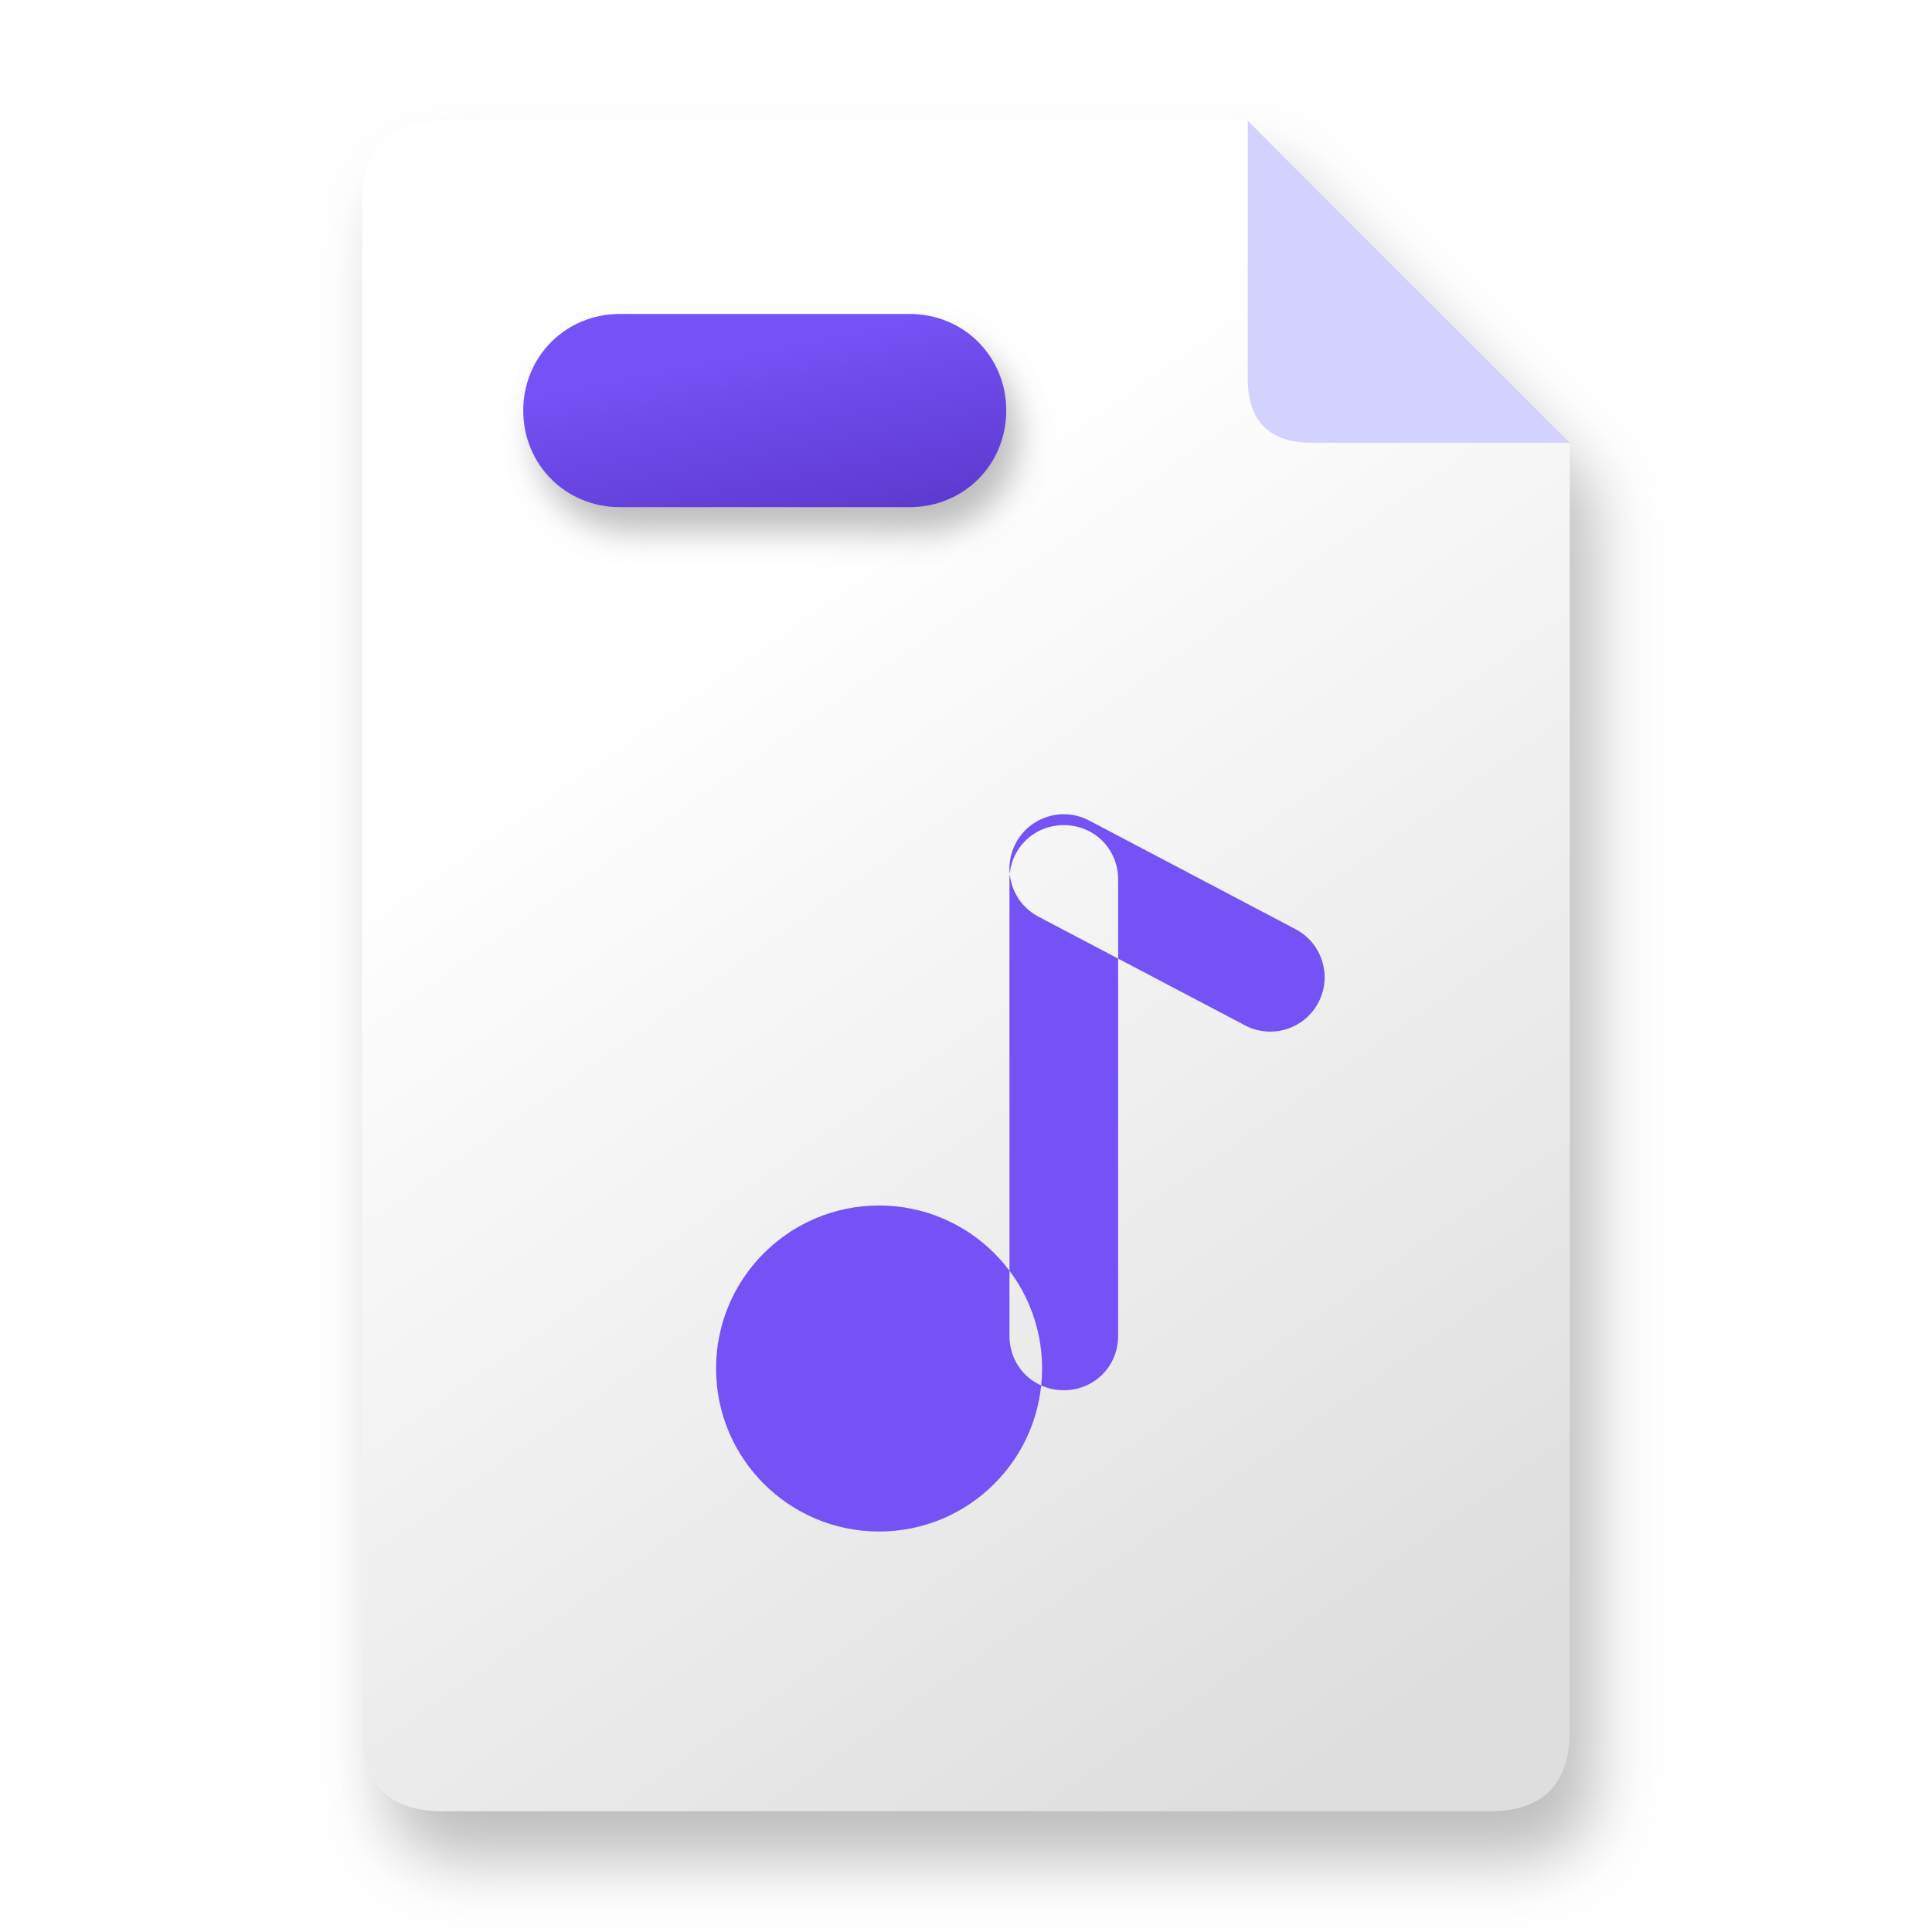
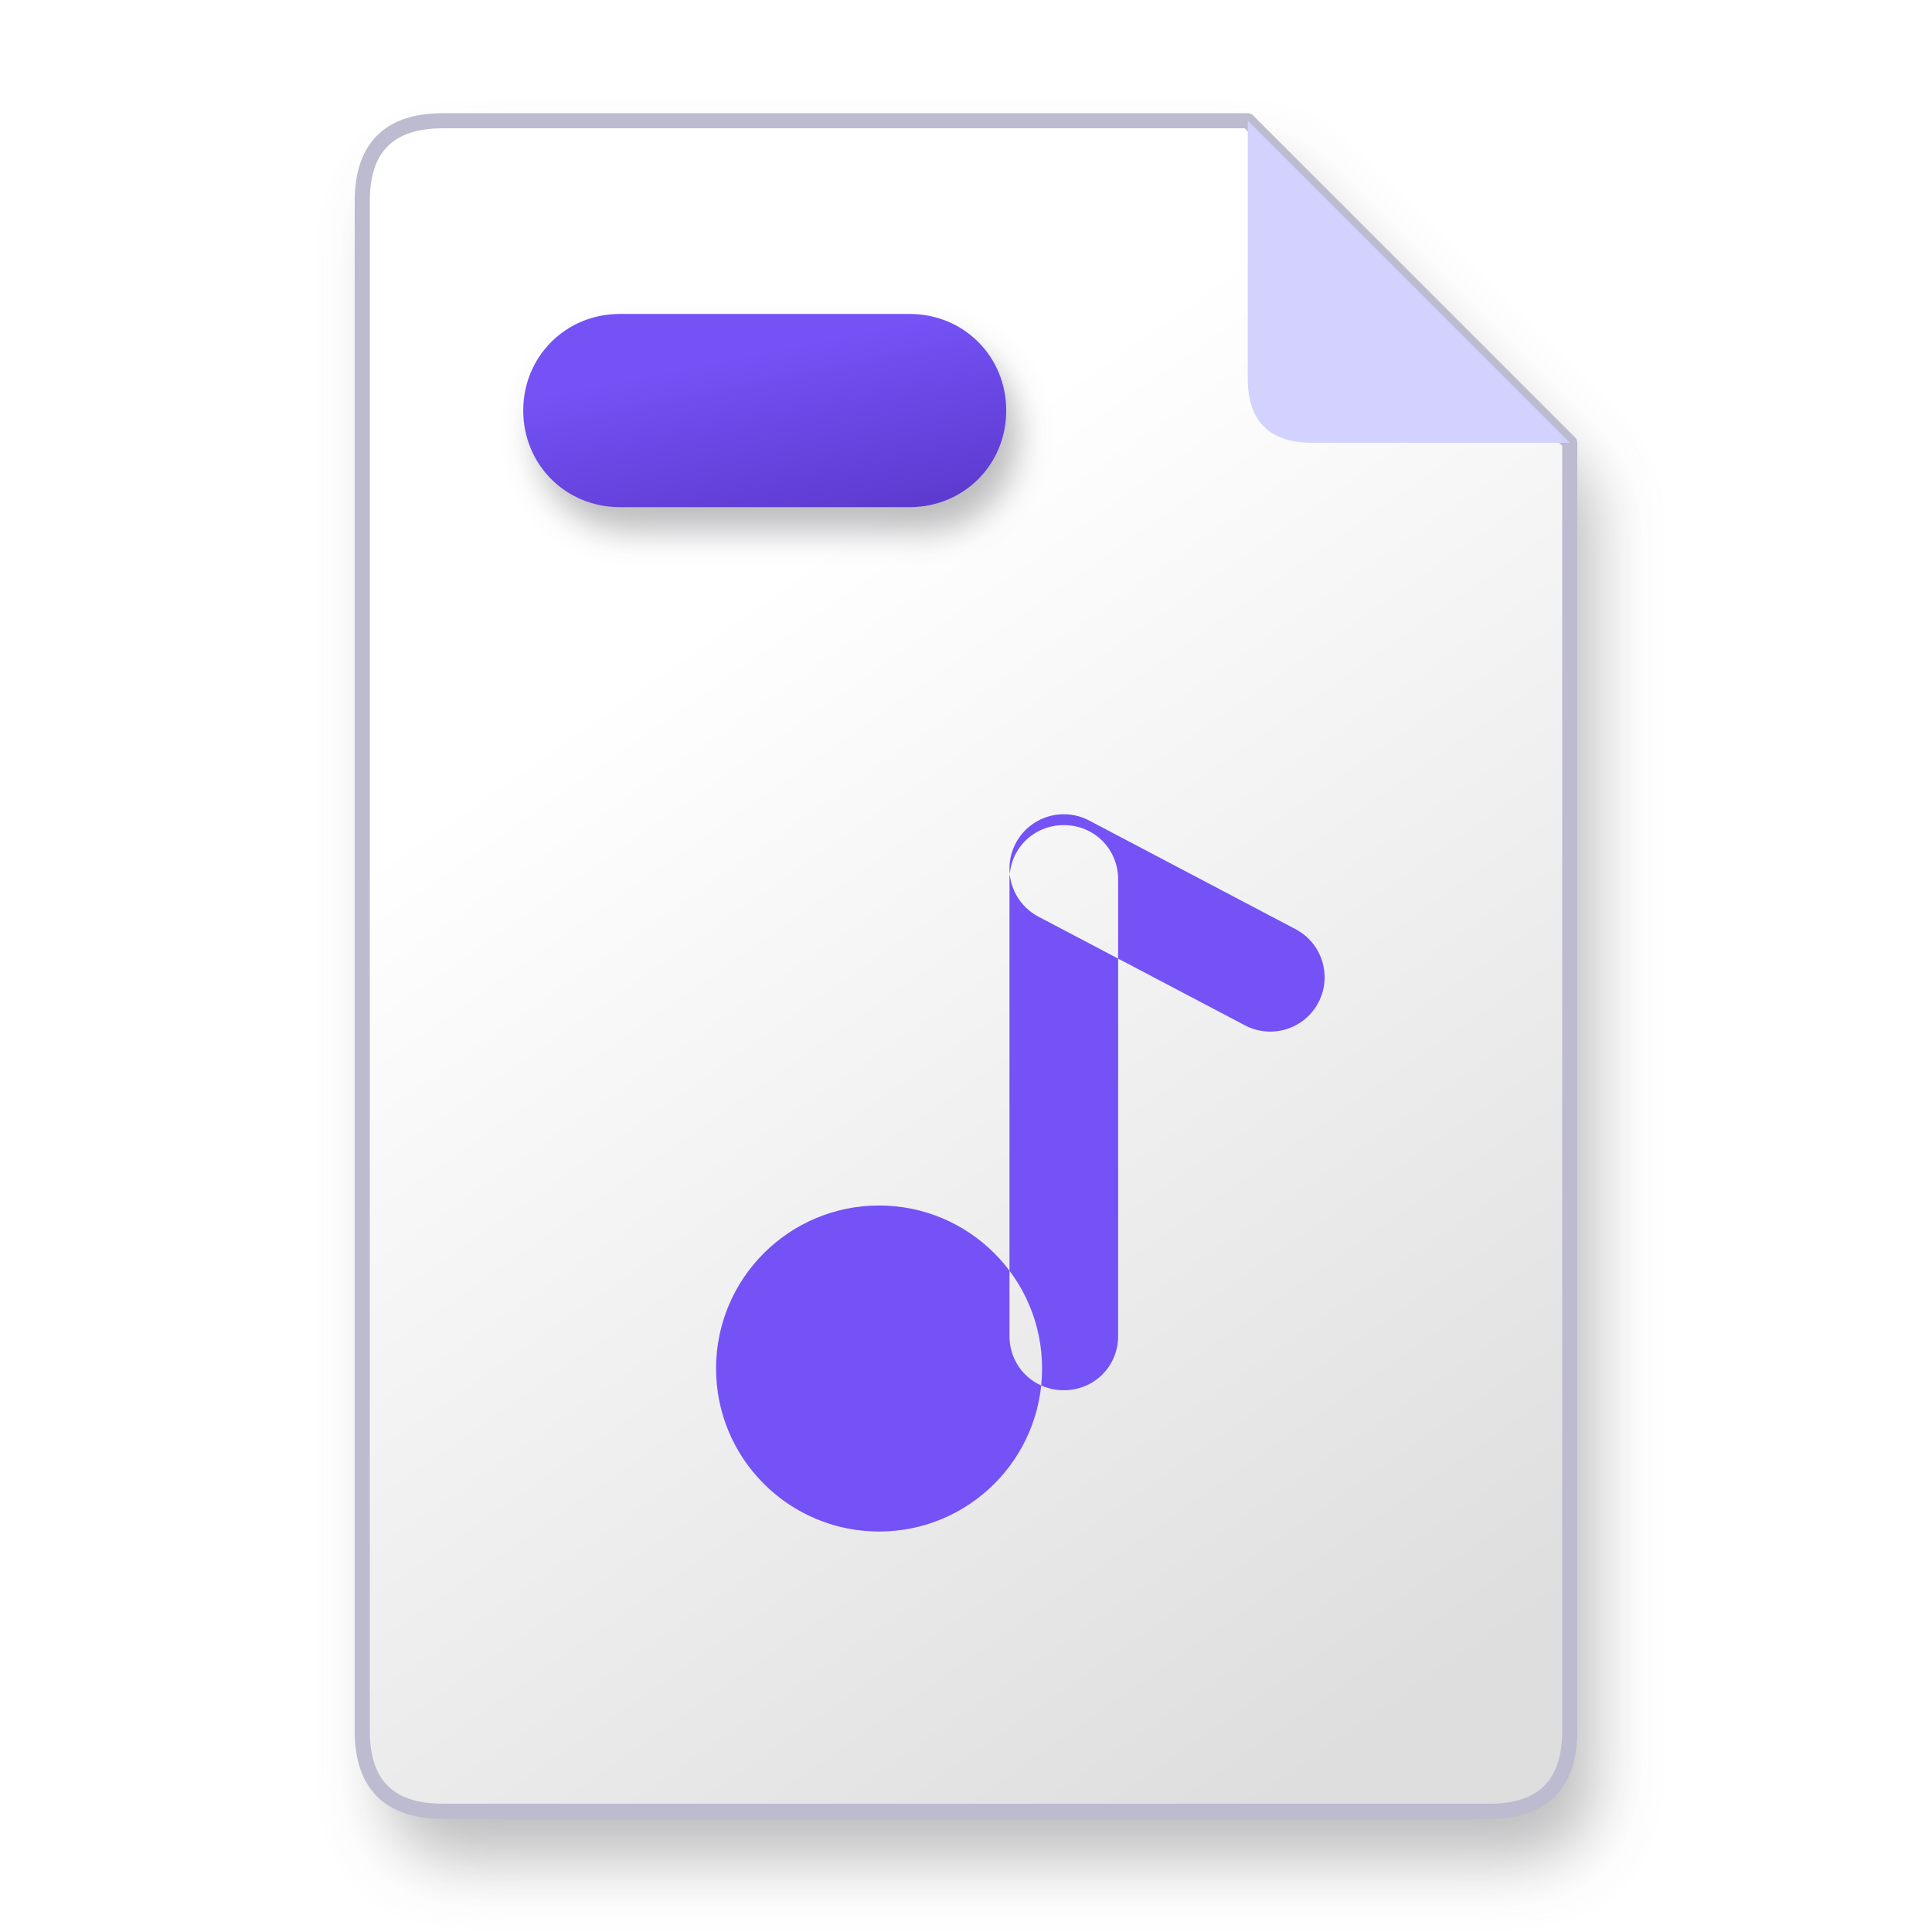
<svg xmlns="http://www.w3.org/2000/svg" viewBox="0 0 1024 1024" width="1024" height="1024">
  <defs>
    <filter id="b1" x="-30%" y="-30%" width="160%" height="160%">
      <feGaussianBlur stdDeviation="17.07" />
    </filter>
    <linearGradient id="f2" x1="0.25" y1="0" x2="0.75" y2="1">
      <stop offset="0.25" stop-color="#FFFFFF" />
      <stop offset="1" stop-color="#DEDEDF" />
    </linearGradient>
    <filter id="b3" x="-30%" y="-30%" width="160%" height="160%">
      <feGaussianBlur stdDeviation="8.53" />
    </filter>
    <linearGradient id="f4" x1="0.25" y1="0" x2="0.75" y2="1">
      <stop offset="0.25" stop-color="#7452F5" />
      <stop offset="1" stop-color="#5E3BD0" />
    </linearGradient>
  </defs>
  <path class="shade" d="M234.67 64H661.33L832 234.67V917.33Q832 960 789.33 960H234.67Q192 960 192 917.33V106.67Q192 64 234.67 64Z" fill-rule="nonzero" transform="translate(12.8 25.6) " fill="#626266" opacity="0.42" filter="url(#b1)" />
  <path d="M234.67 64H661.33L832 234.67V917.33Q832 960 789.33 960H234.67Q192 960 192 917.33V106.67Q192 64 234.67 64Z" fill-rule="nonzero" fill="url(#f2)" />
+   <path class="rim" d="M234.67 64H661.33L832 234.67V917.33Q832 960 789.33 960H234.67Q192 960 192 917.33V106.67Q192 64 234.67 64Z" fill="none" stroke="#BDBBD0" stroke-width="8" stroke-linejoin="round" />
  <path d="M661.33 64V200.53Q661.33 234.67 695.47 234.67H832Z" fill-rule="nonzero" fill="#D3D2FE" />
  <path class="shade" d="M328.53 166.4H482.13C510.81 166.4 533.33 188.93 533.33 217.6V217.6C533.33 246.27 510.81 268.8 482.13 268.8H328.53C299.86 268.8 277.33 246.27 277.33 217.6V217.6C277.33 188.93 299.86 166.4 328.53 166.4Z" fill-rule="nonzero" transform="translate(6.4 12.8) " fill="#626266" opacity="0.42" filter="url(#b3)" />
  <path d="M328.53 166.4H482.13C510.81 166.4 533.33 188.93 533.33 217.6V217.6C533.33 246.27 510.81 268.8 482.13 268.8H328.53C299.86 268.8 277.33 246.27 277.33 217.6V217.6C277.33 188.93 299.86 166.4 328.53 166.4Z" fill-rule="nonzero" fill="url(#f4)" />
  <g transform="translate(512 610.13) scale(1.35) translate(-512 -610.13)">
    <path d="M550.4 482.13H550.4C562.35 482.13 571.73 491.52 571.73 503.47V682.67C571.73 694.61 562.35 704 550.4 704H550.4C538.45 704 529.07 694.61 529.07 682.67V503.47C529.07 491.52 538.45 482.13 550.4 482.13ZM413.87 695.47A64 64 0 1 0 541.87 695.47A64 64 0 1 0 413.87 695.47ZM540.46 518.08L621.53 560.74A21.33 21.33 0 0 0 641.4 522.99L641.4 522.99L560.34 480.32A21.33 21.33 0 0 0 540.46 518.08Z" fill-rule="nonzero" fill="#7452F5" />
  </g>
</svg>
